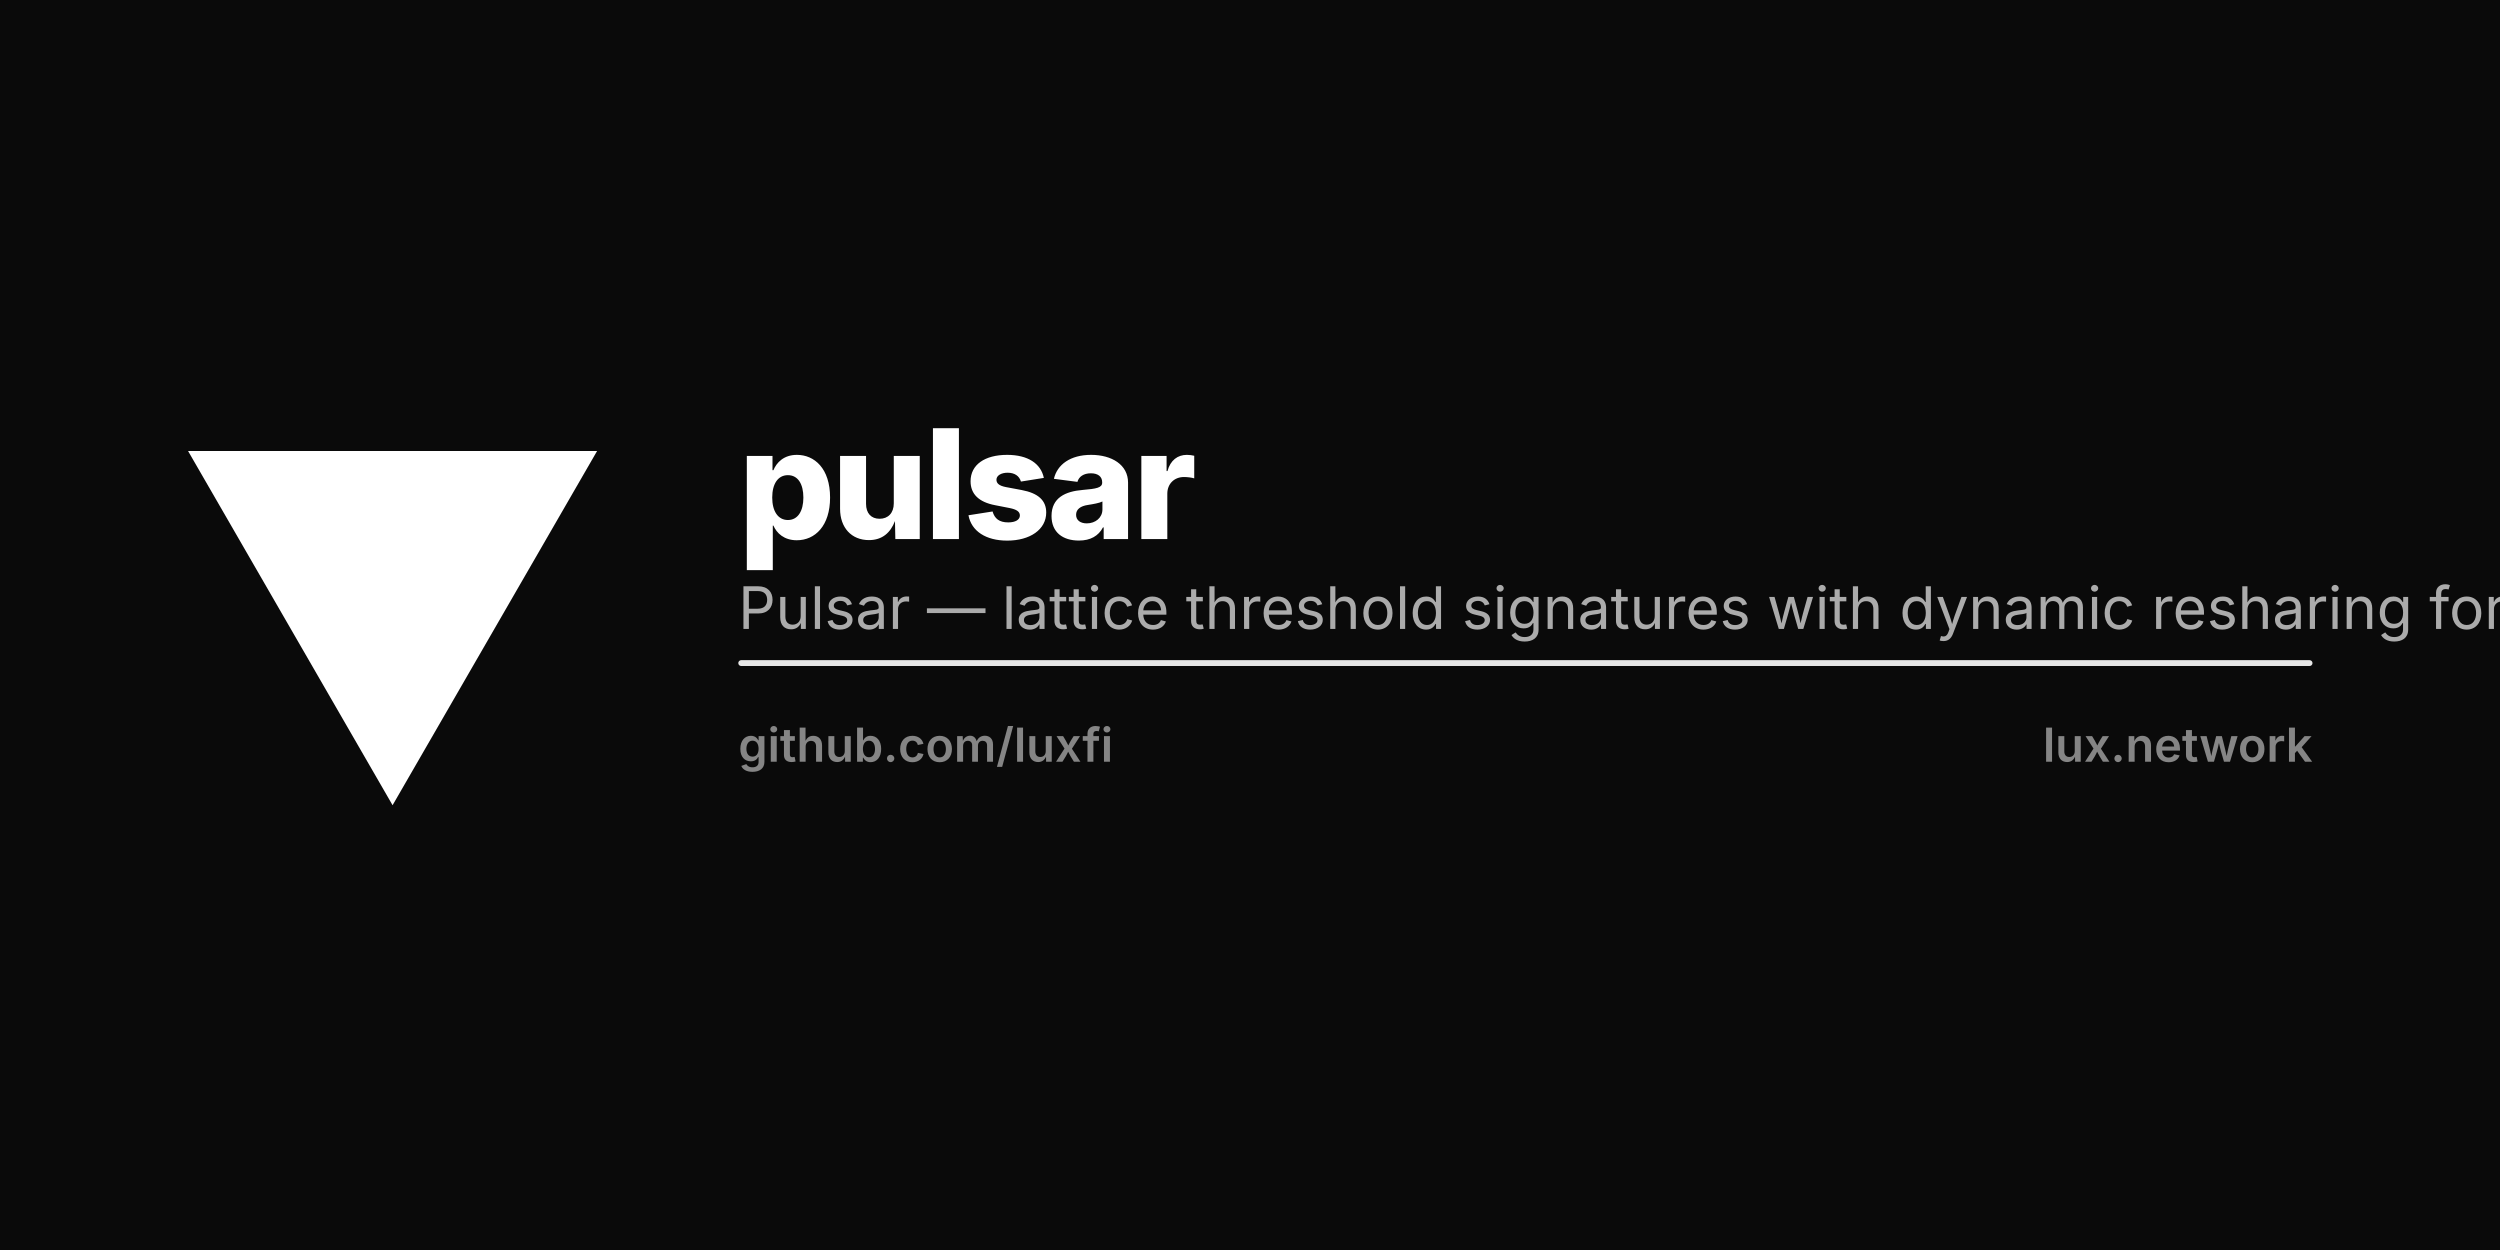
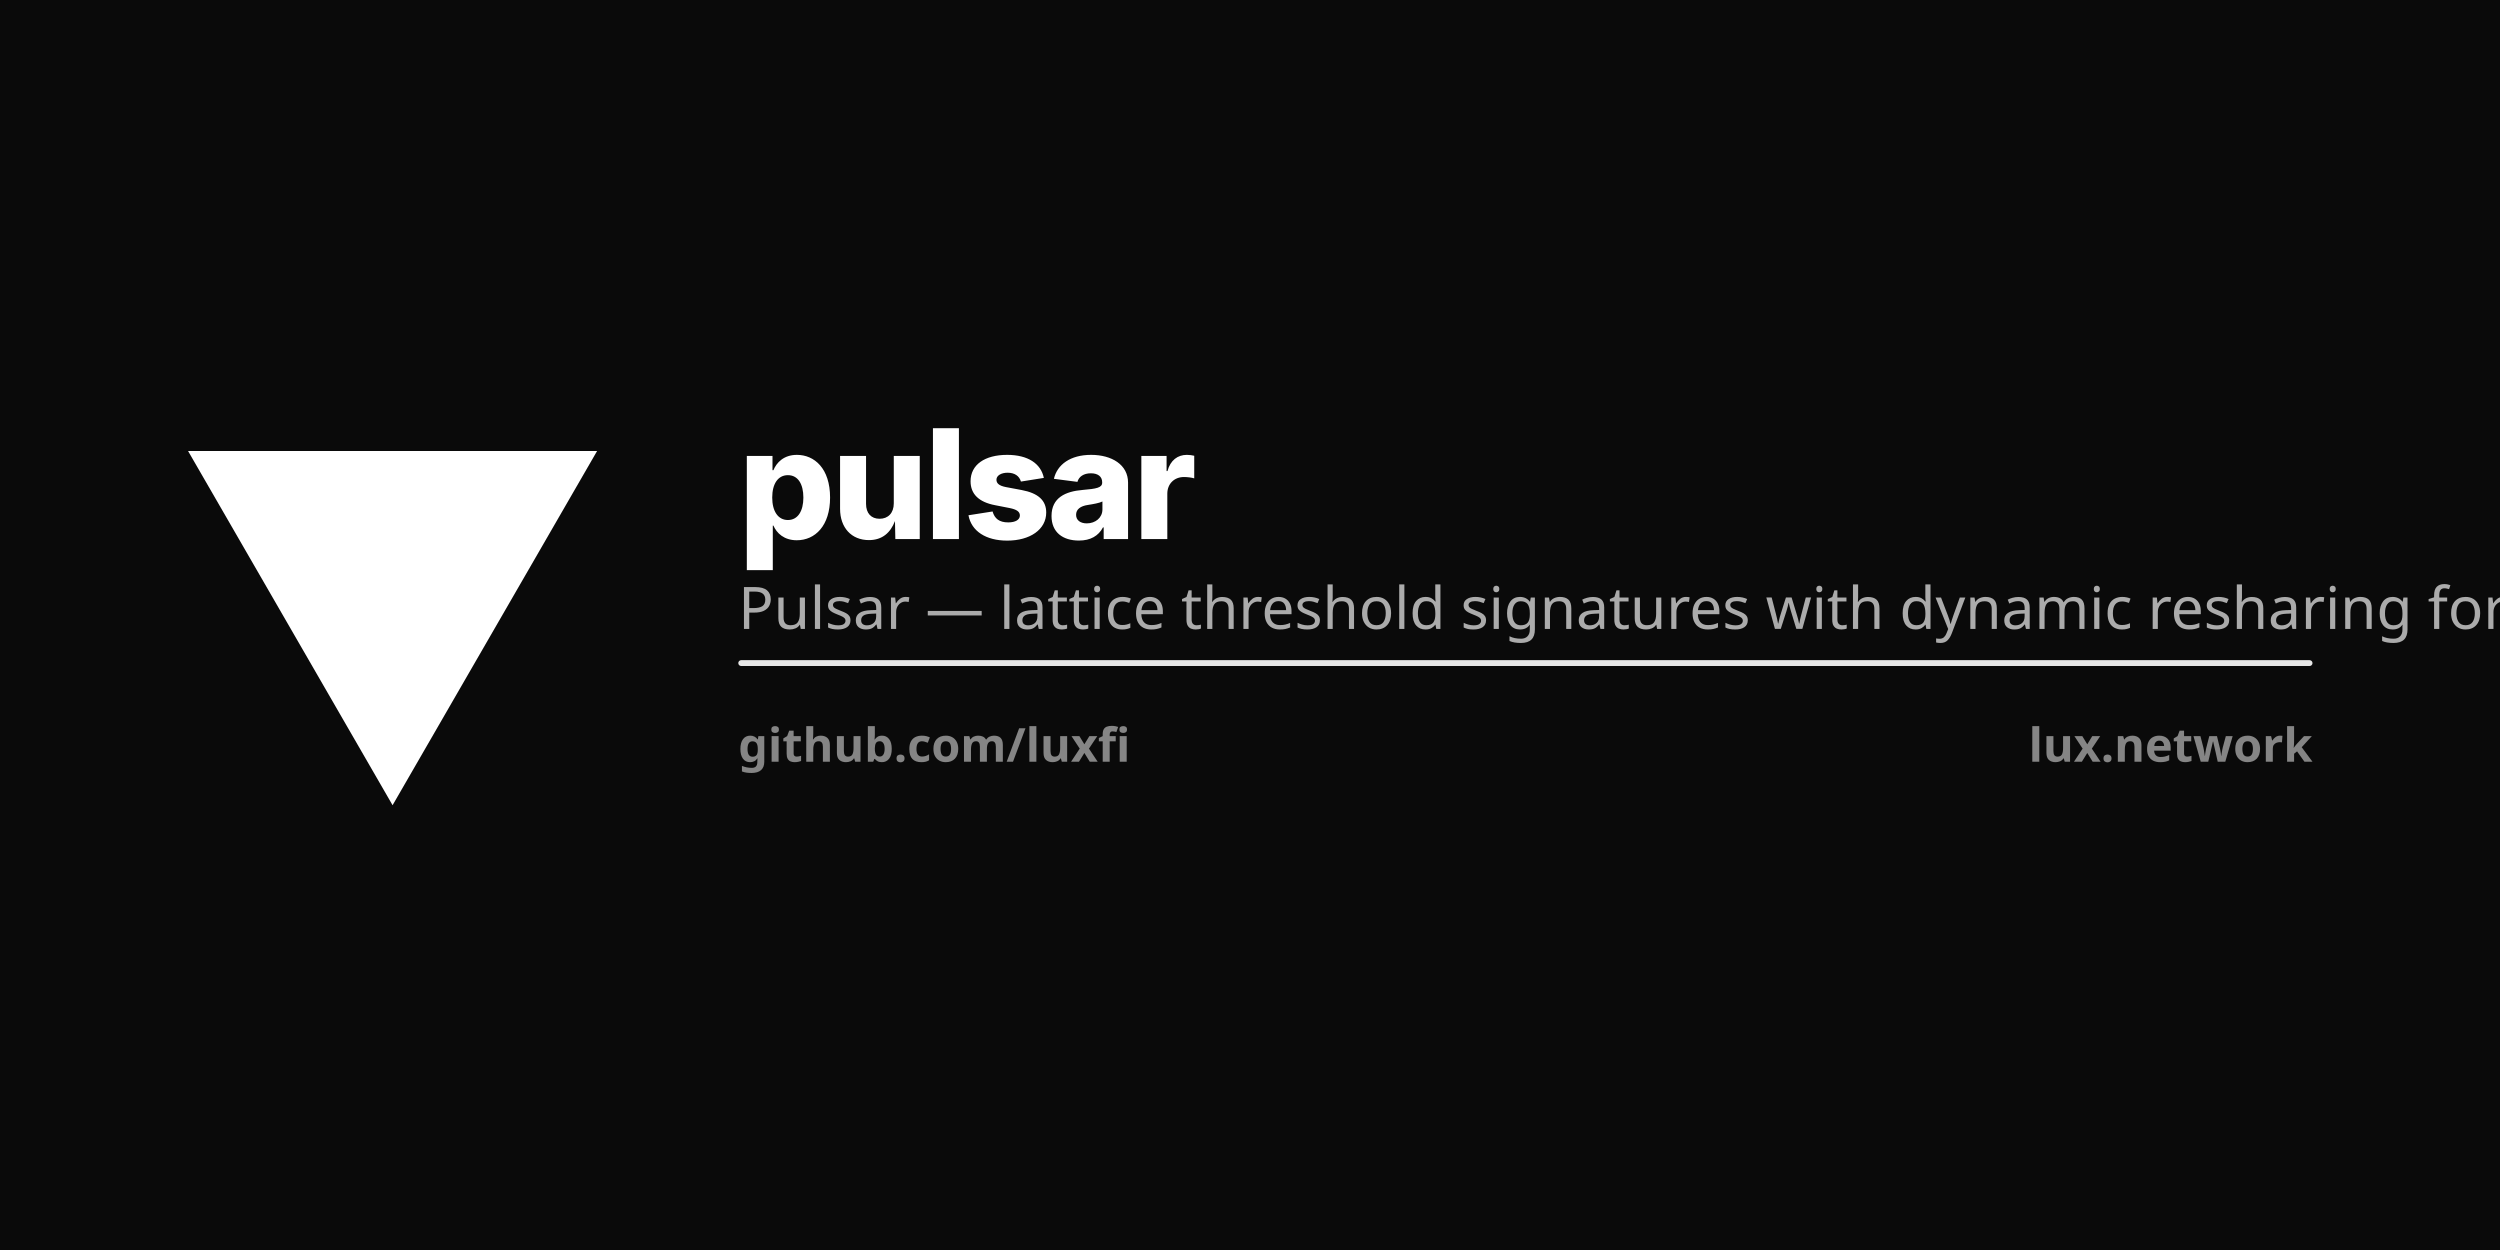
<svg xmlns="http://www.w3.org/2000/svg" width="1280" height="640" viewBox="0 0 1280 640" role="img" aria-label="pulsar">
  <rect width="1280" height="640" fill="#0A0A0A" />
  <svg x="96" y="215" width="210" height="210" viewBox="17 26 66 66">
    <path d="M50 88 L17.09 31 L82.91 31 Z" fill="#fff" />
  </svg>
-   <text x="378" y="276" font-family="Inter,system-ui,-apple-system,sans-serif" font-size="78" font-weight="800" letter-spacing="-2" fill="#ffffff">pulsar</text>
-   <text x="378" y="322" font-family="Inter,system-ui,sans-serif" font-size="30" fill="#ffffff" opacity=".66">Pulsar — lattice threshold signatures with dynamic resharing for Lux…</text>
+   <text x="378" y="276" font-family="Zen,system-ui,-apple-system,sans-serif" font-size="78" font-weight="800" letter-spacing="-2" fill="#ffffff">pulsar</text>
+   <text x="378" y="322" font-family="Zen,system-ui,sans-serif" font-size="30" fill="#ffffff" opacity=".66">Pulsar — lattice threshold signatures with dynamic resharing for Lux…</text>
  <rect x="378" y="338" width="806" height="3" rx="1.5" fill="#ffffff" opacity=".9" />
-   <text x="378" y="390" font-family="Inter,system-ui,sans-serif" font-size="24" font-weight="600" fill="#ffffff" opacity=".5">github.com/luxfi</text>
-   <text x="1184" y="390" text-anchor="end" font-family="Inter,system-ui,sans-serif" font-size="24" font-weight="600" fill="#ffffff" opacity=".5">lux.network</text>
+   <text x="378" y="390" font-family="Zen,system-ui,sans-serif" font-size="24" font-weight="600" fill="#ffffff" opacity=".5">github.com/luxfi</text>
+   <text x="1184" y="390" text-anchor="end" font-family="Zen,system-ui,sans-serif" font-size="24" font-weight="600" fill="#ffffff" opacity=".5">lux.network</text>
</svg>
